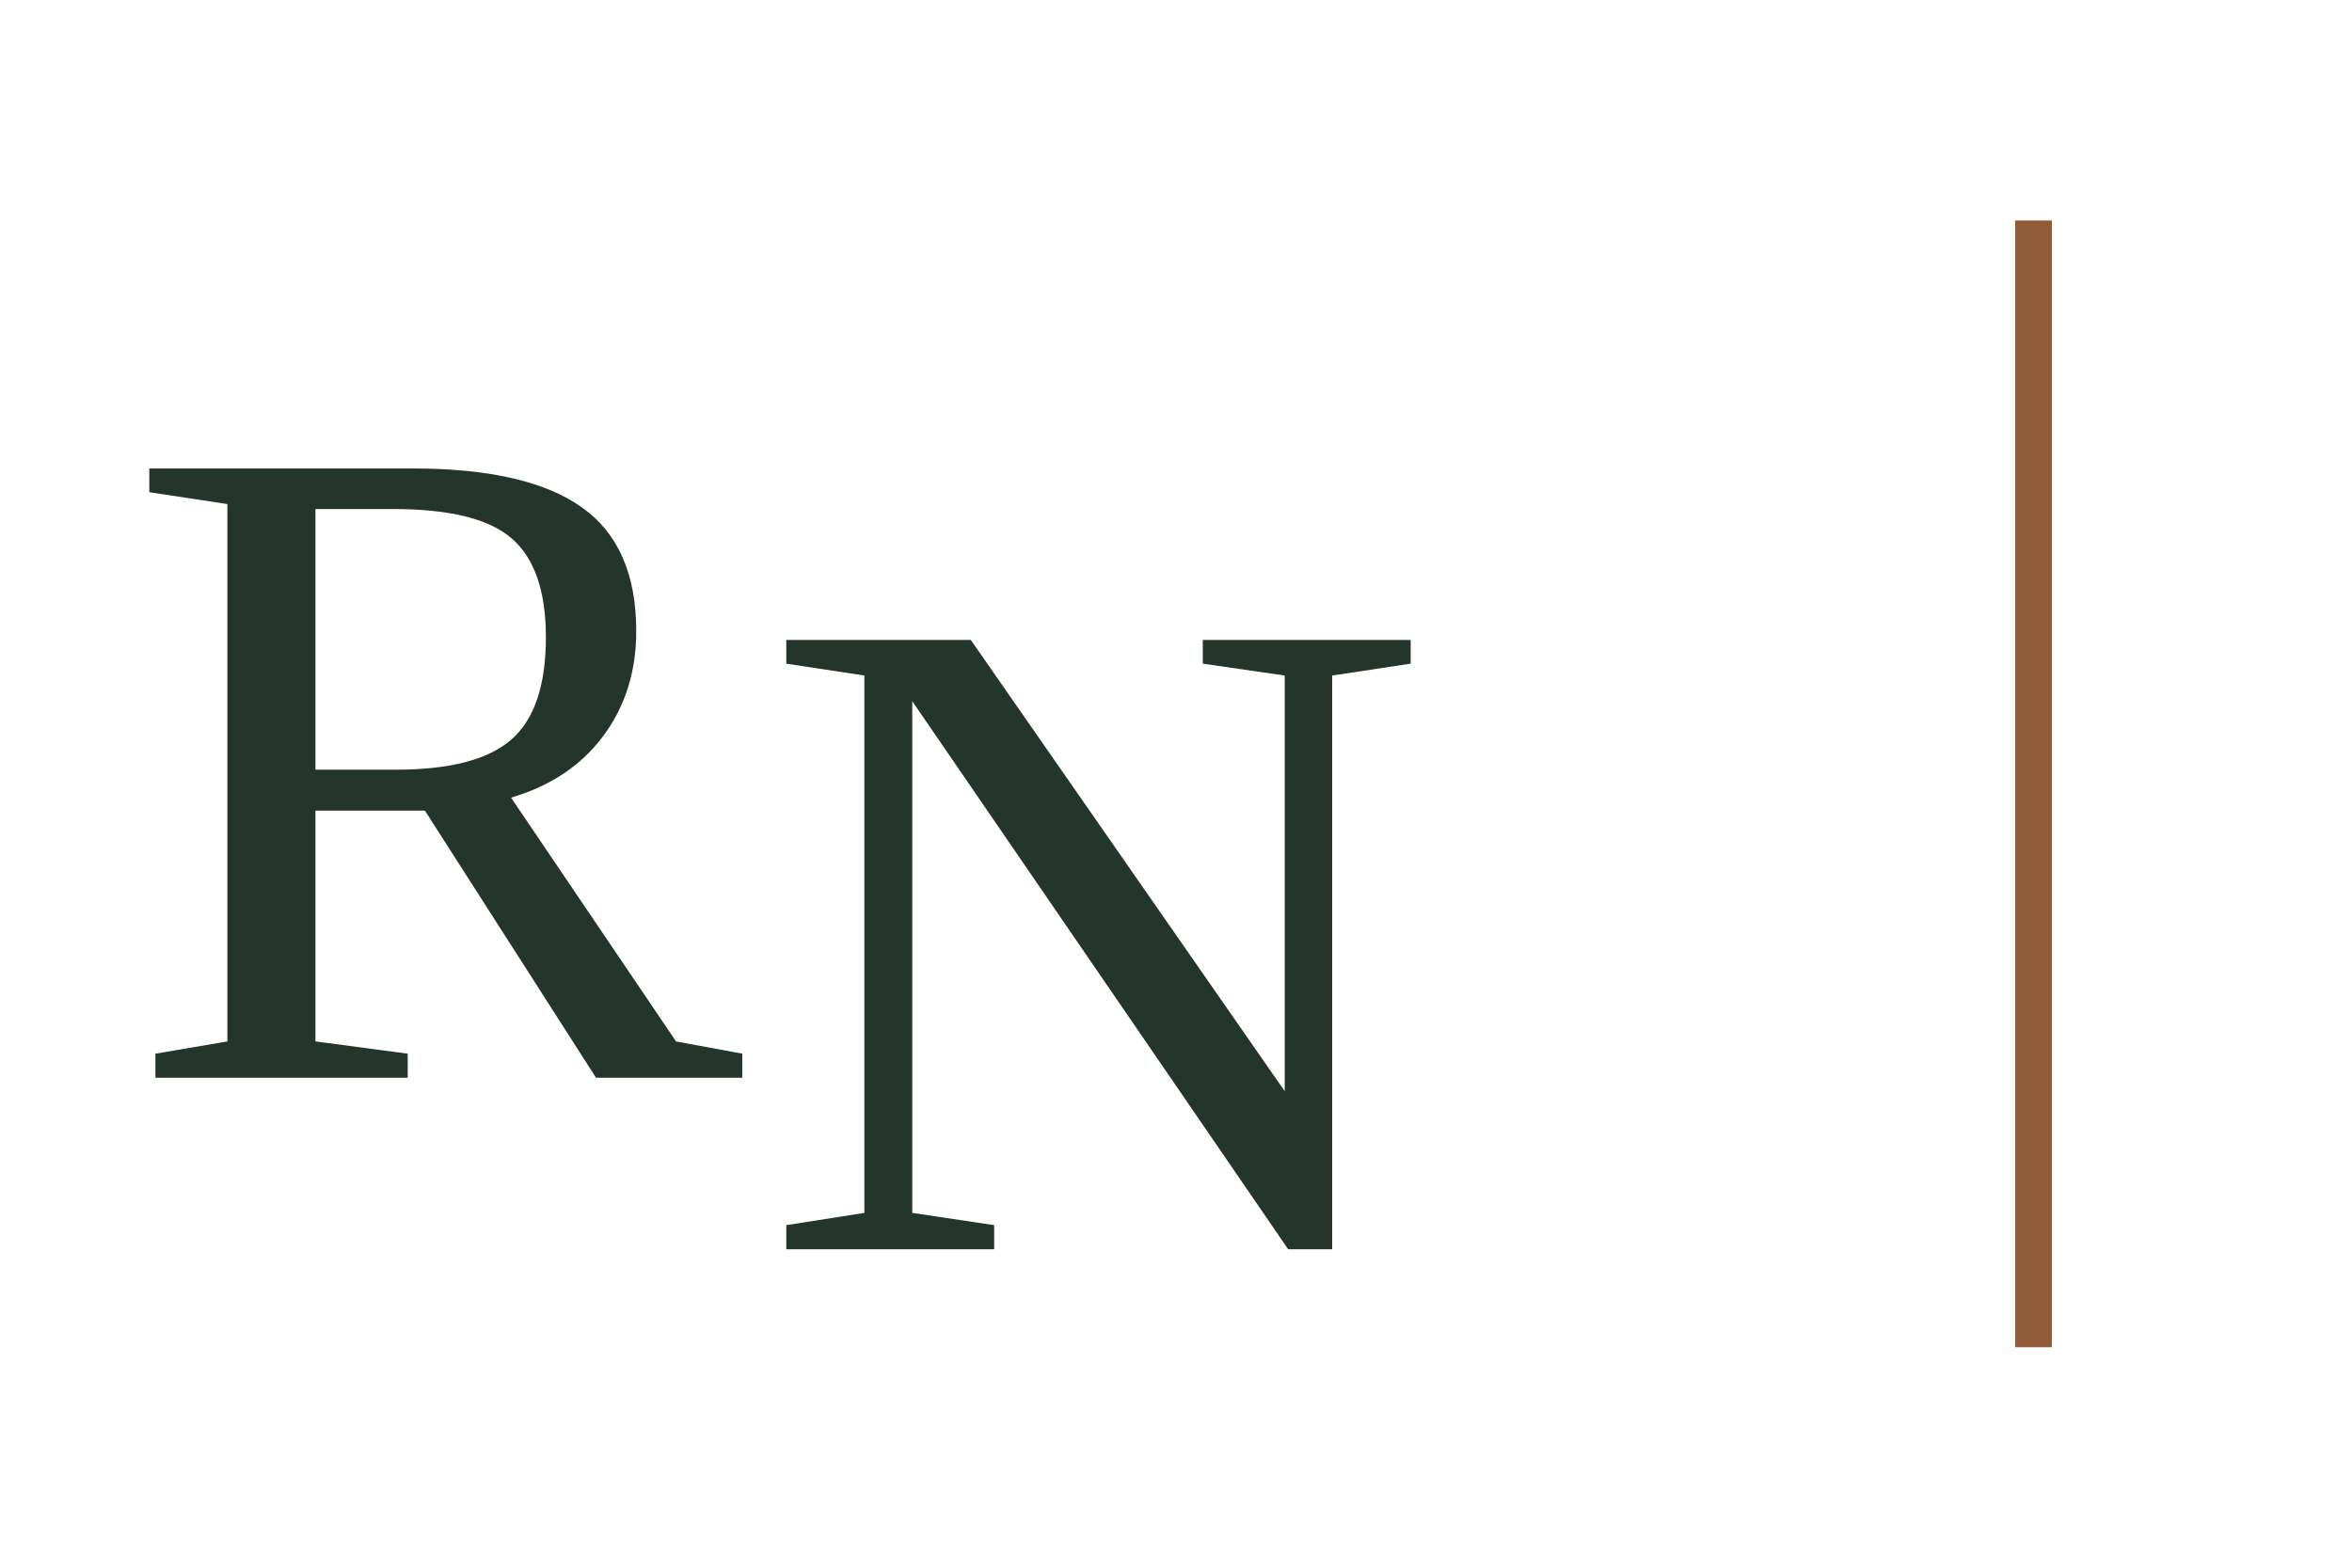
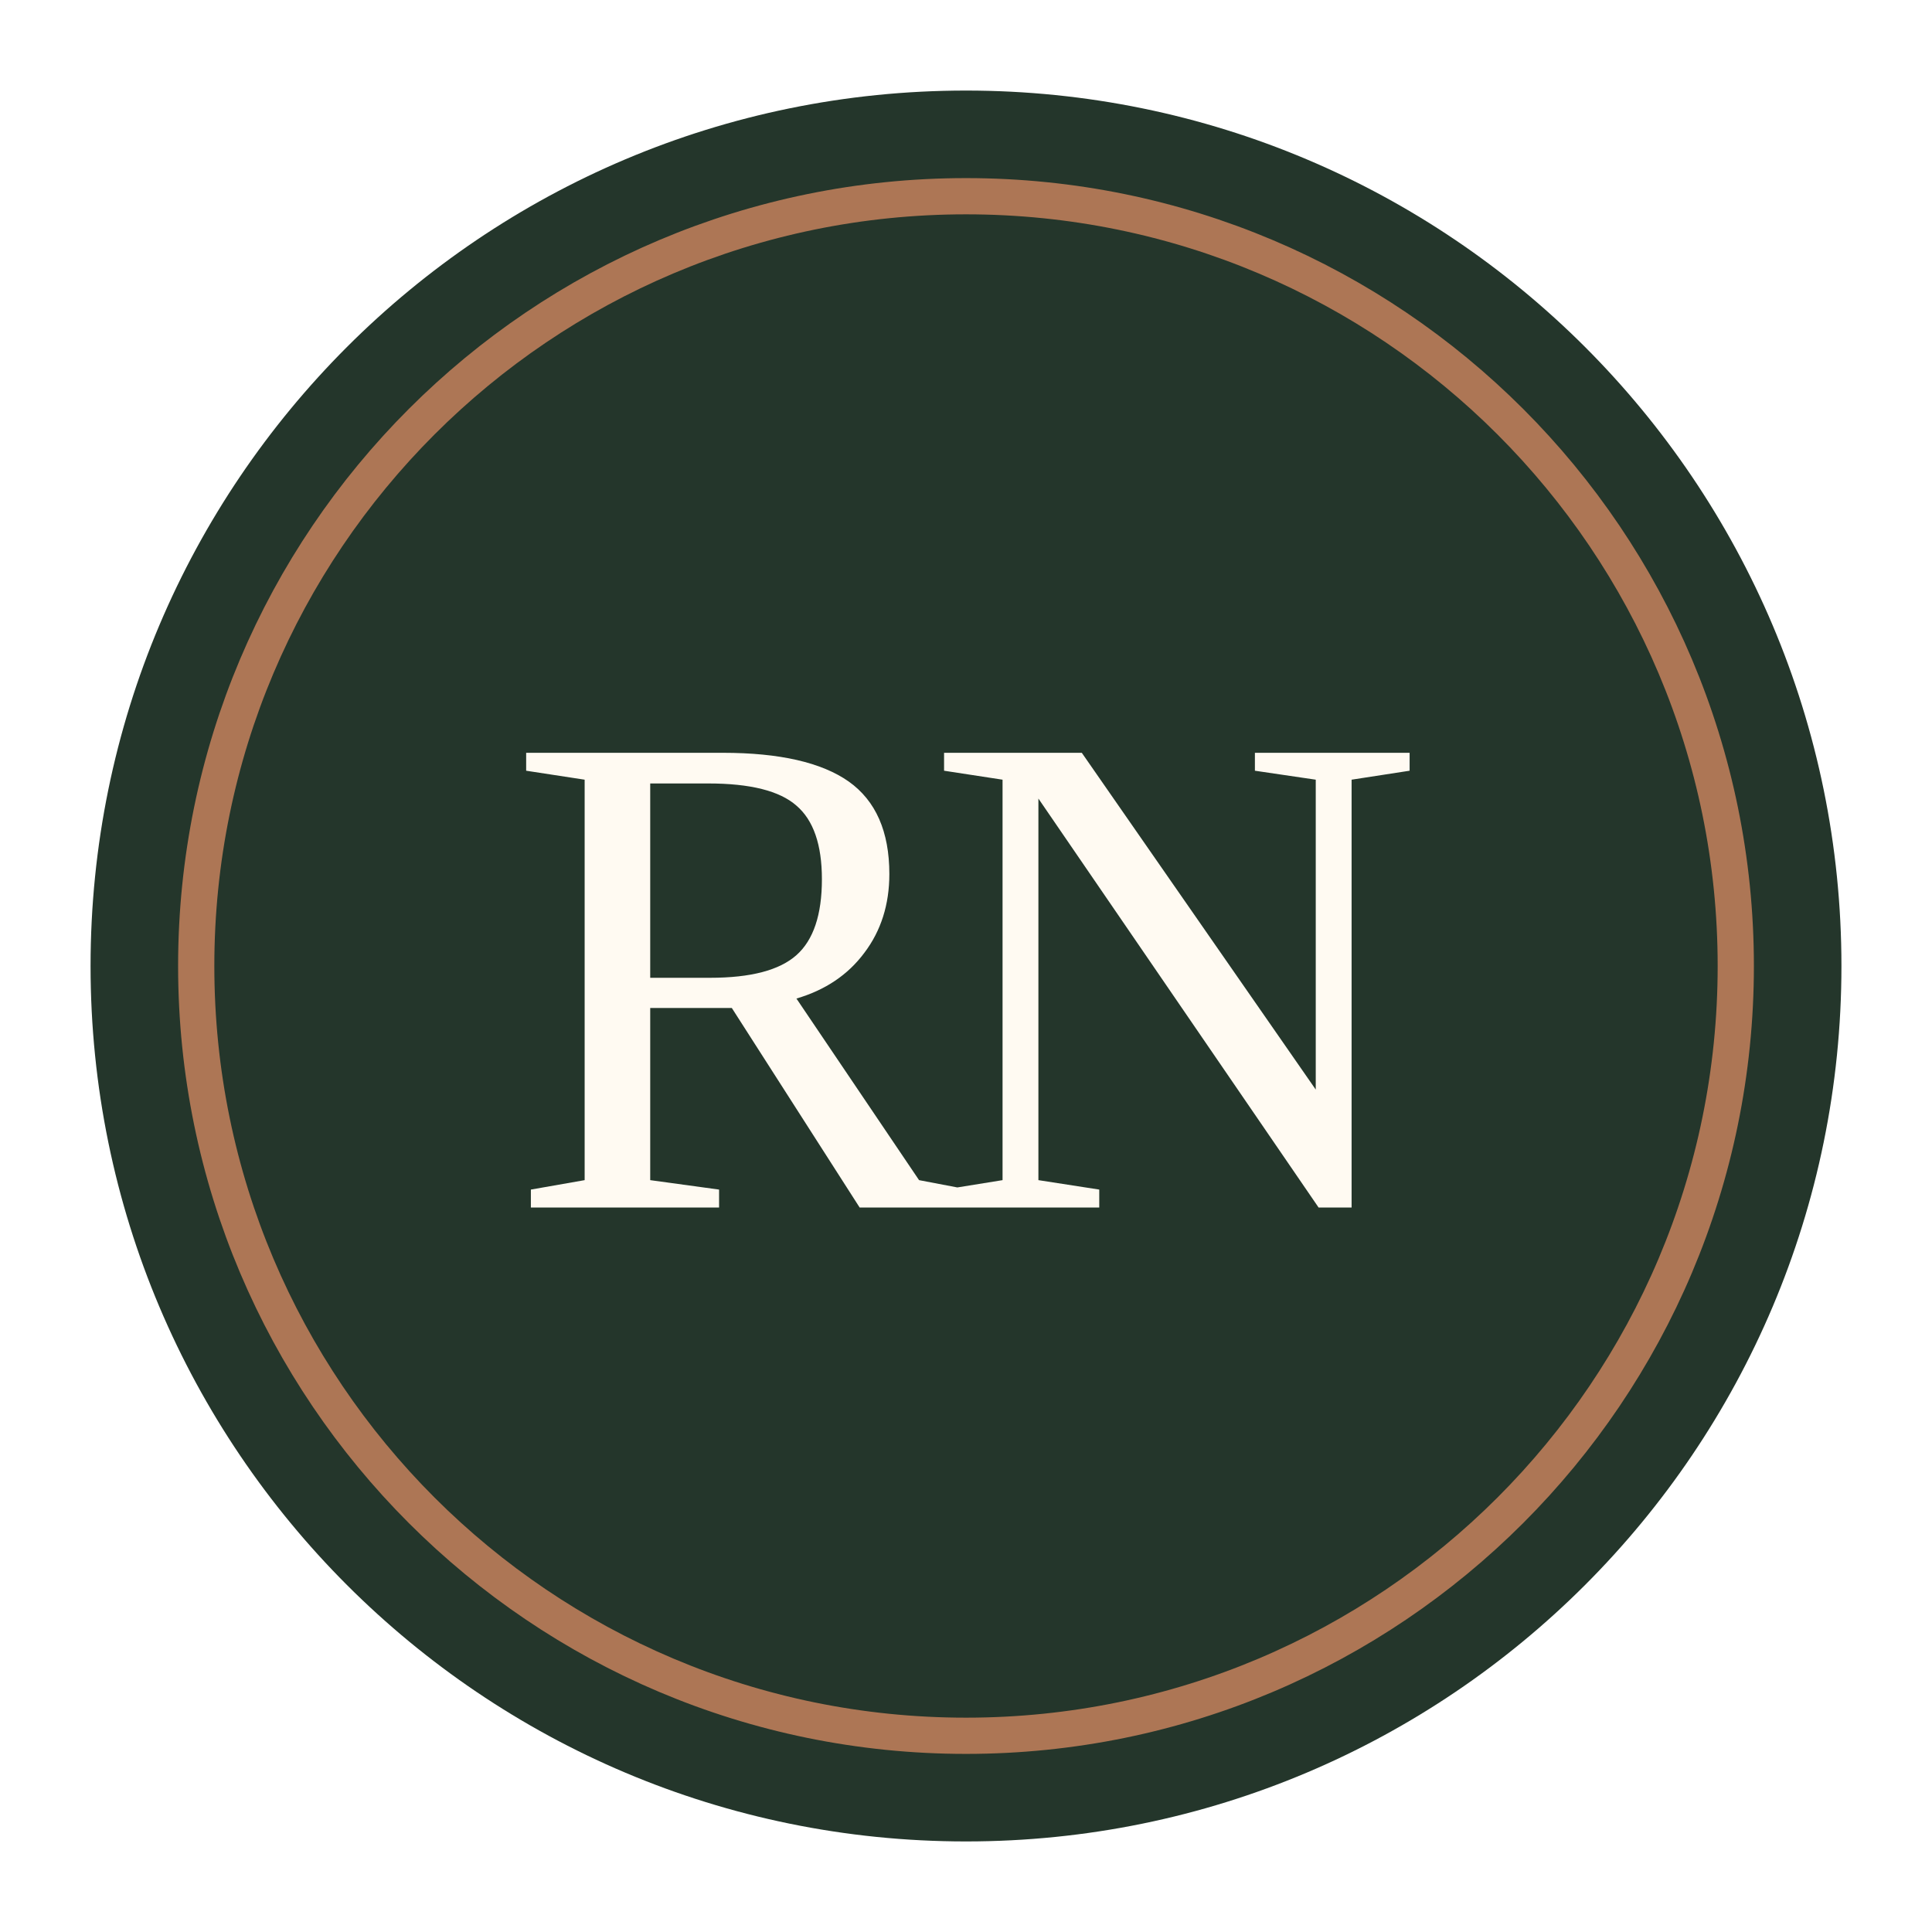
- <svg xmlns="http://www.w3.org/2000/svg" viewBox="0 0 96 64" role="img" aria-labelledby="title desc">
-   <text x="5" y="44" fill="#24362b" font-family="Georgia, Times New Roman, serif" font-size="38" letter-spacing="-3">R</text>
-   <text x="31" y="51" fill="#24362b" font-family="Georgia, Times New Roman, serif" font-size="38" letter-spacing="-3">N</text>
-   <path d="M83 9v46" fill="none" stroke="#925b39" stroke-width="1.5" />
+ <svg xmlns="http://www.w3.org/2000/svg" viewBox="0 0 64 64" role="img" aria-labelledby="title desc">
+   <circle cx="32" cy="32" r="29" fill="#24362b" />
+   <circle cx="32" cy="32" r="25.5" fill="none" stroke="#ad7655" stroke-width="1.2" />
+   <text x="32" y="40" text-anchor="middle" fill="#fffaf2" font-family="Georgia, Times New Roman, serif" font-size="23" font-weight="400" letter-spacing="-1.5">RN</text>
</svg>
